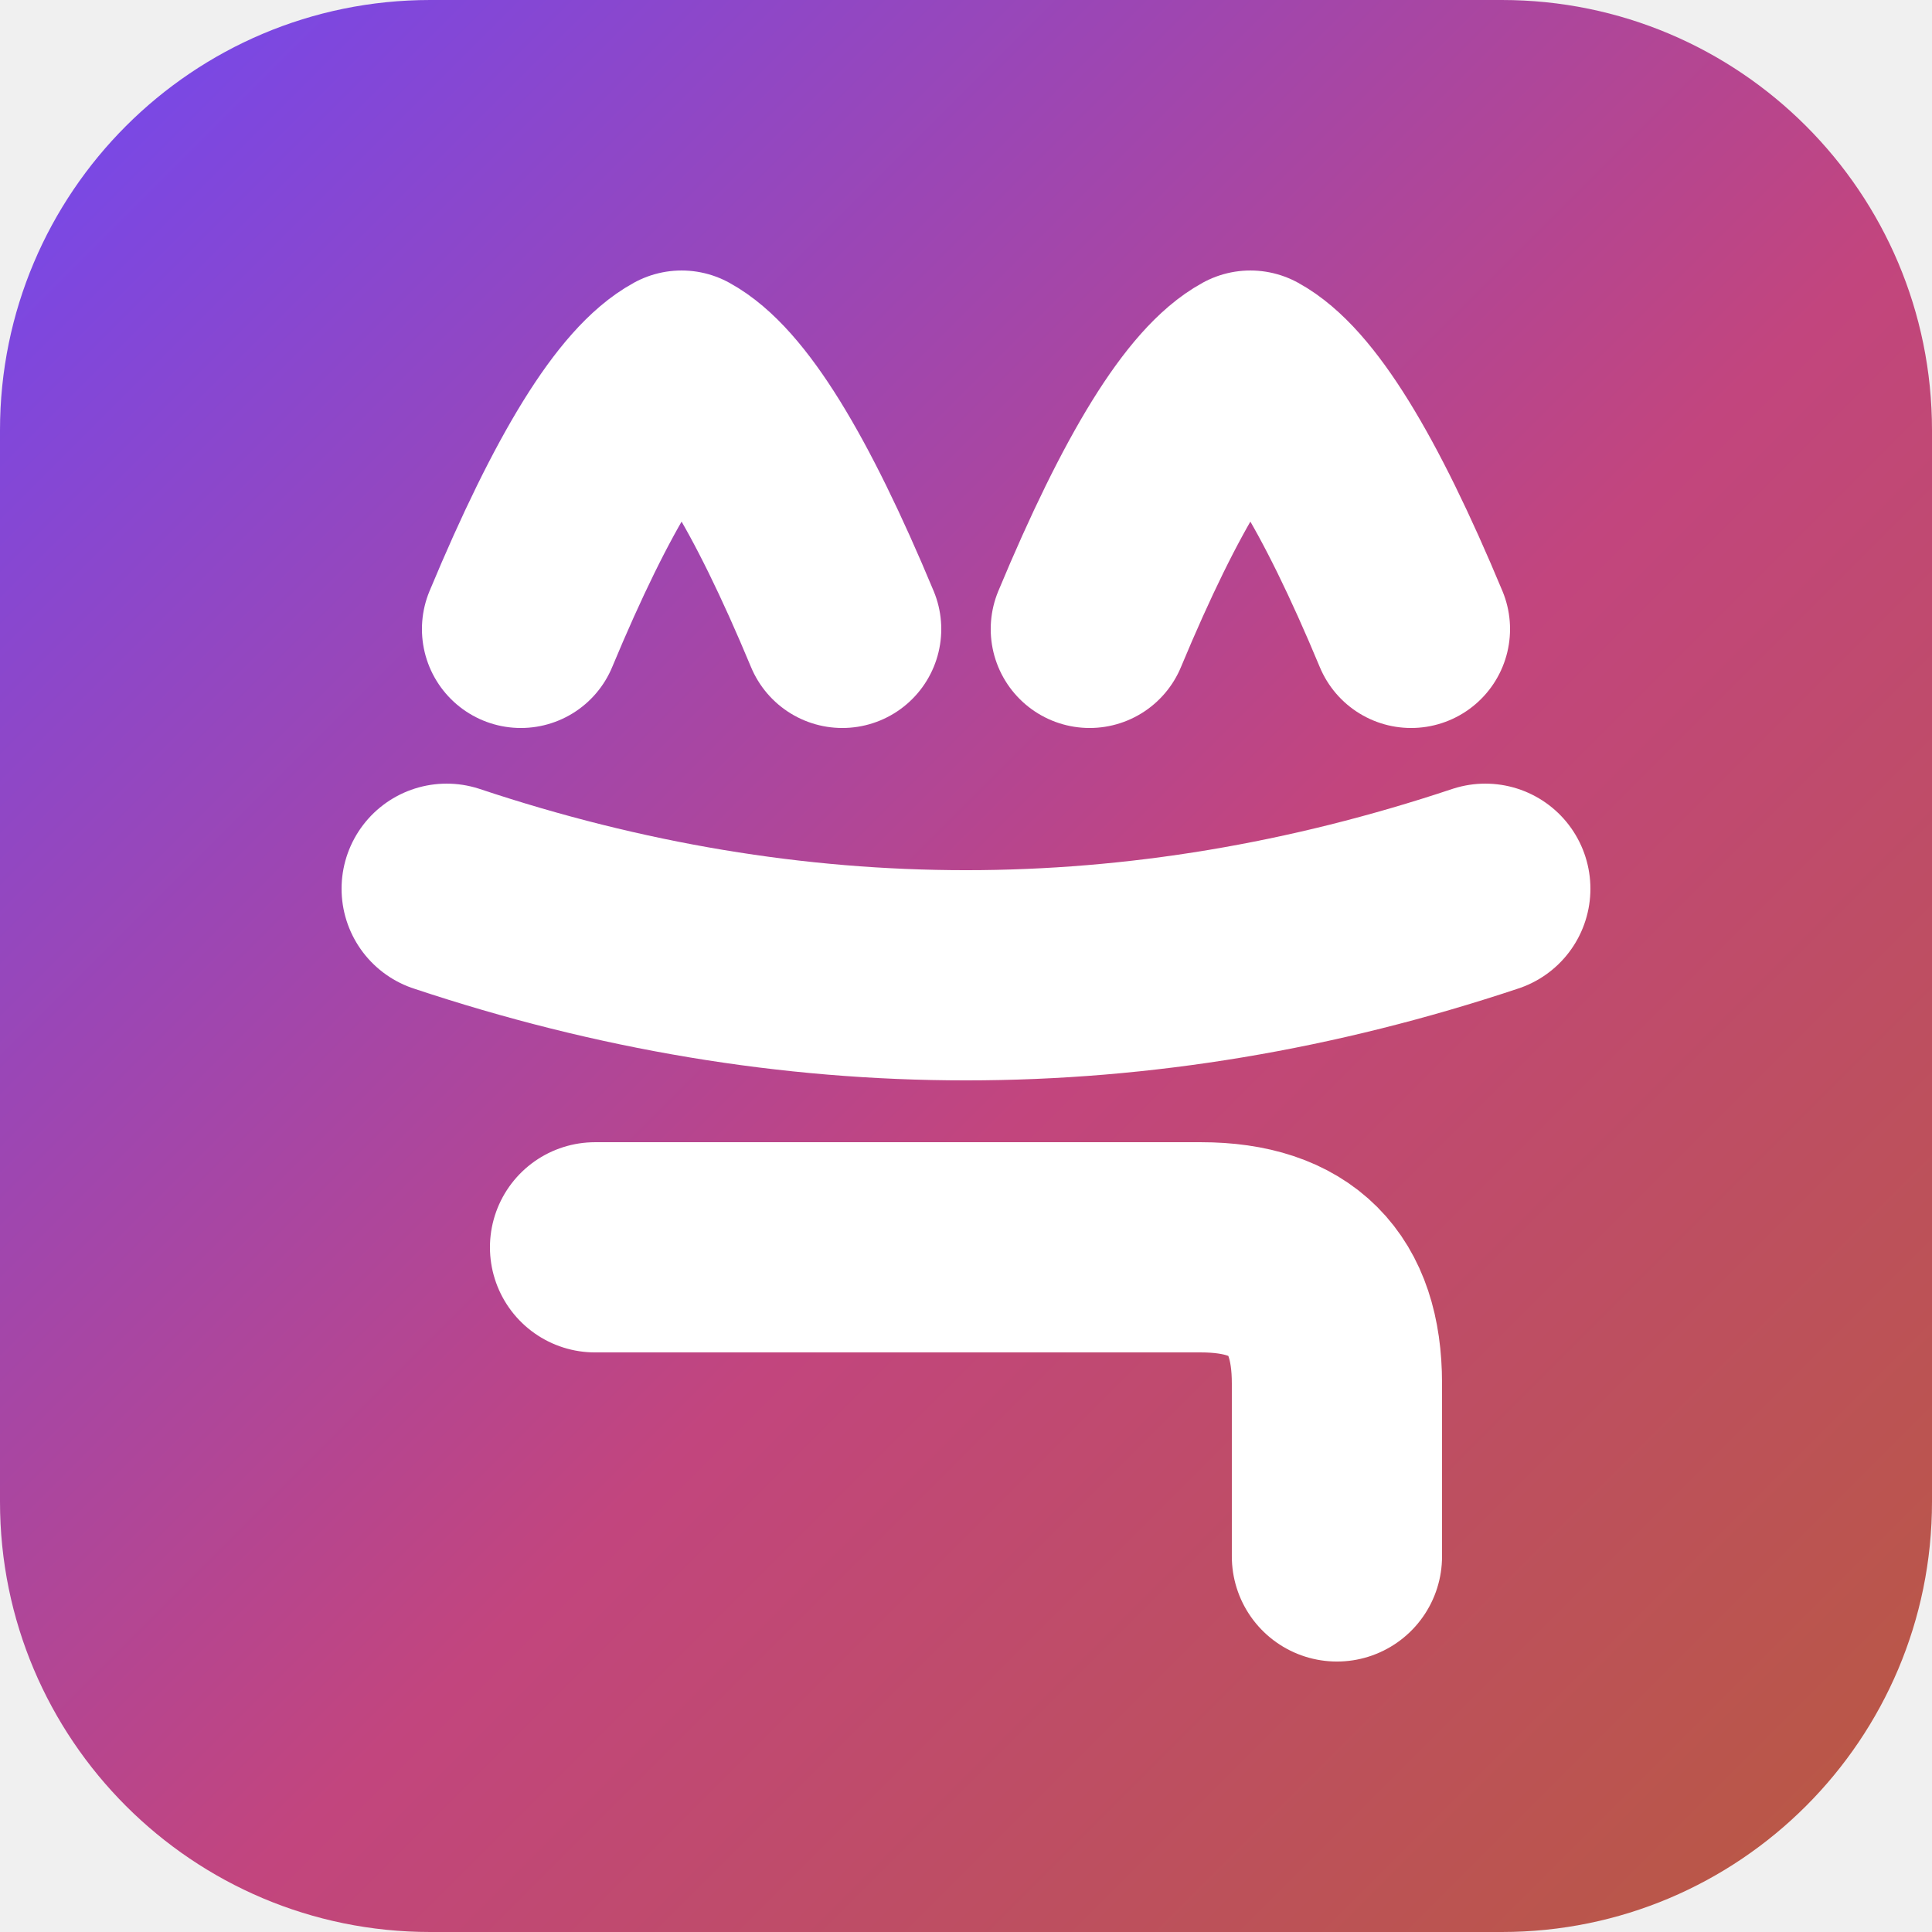
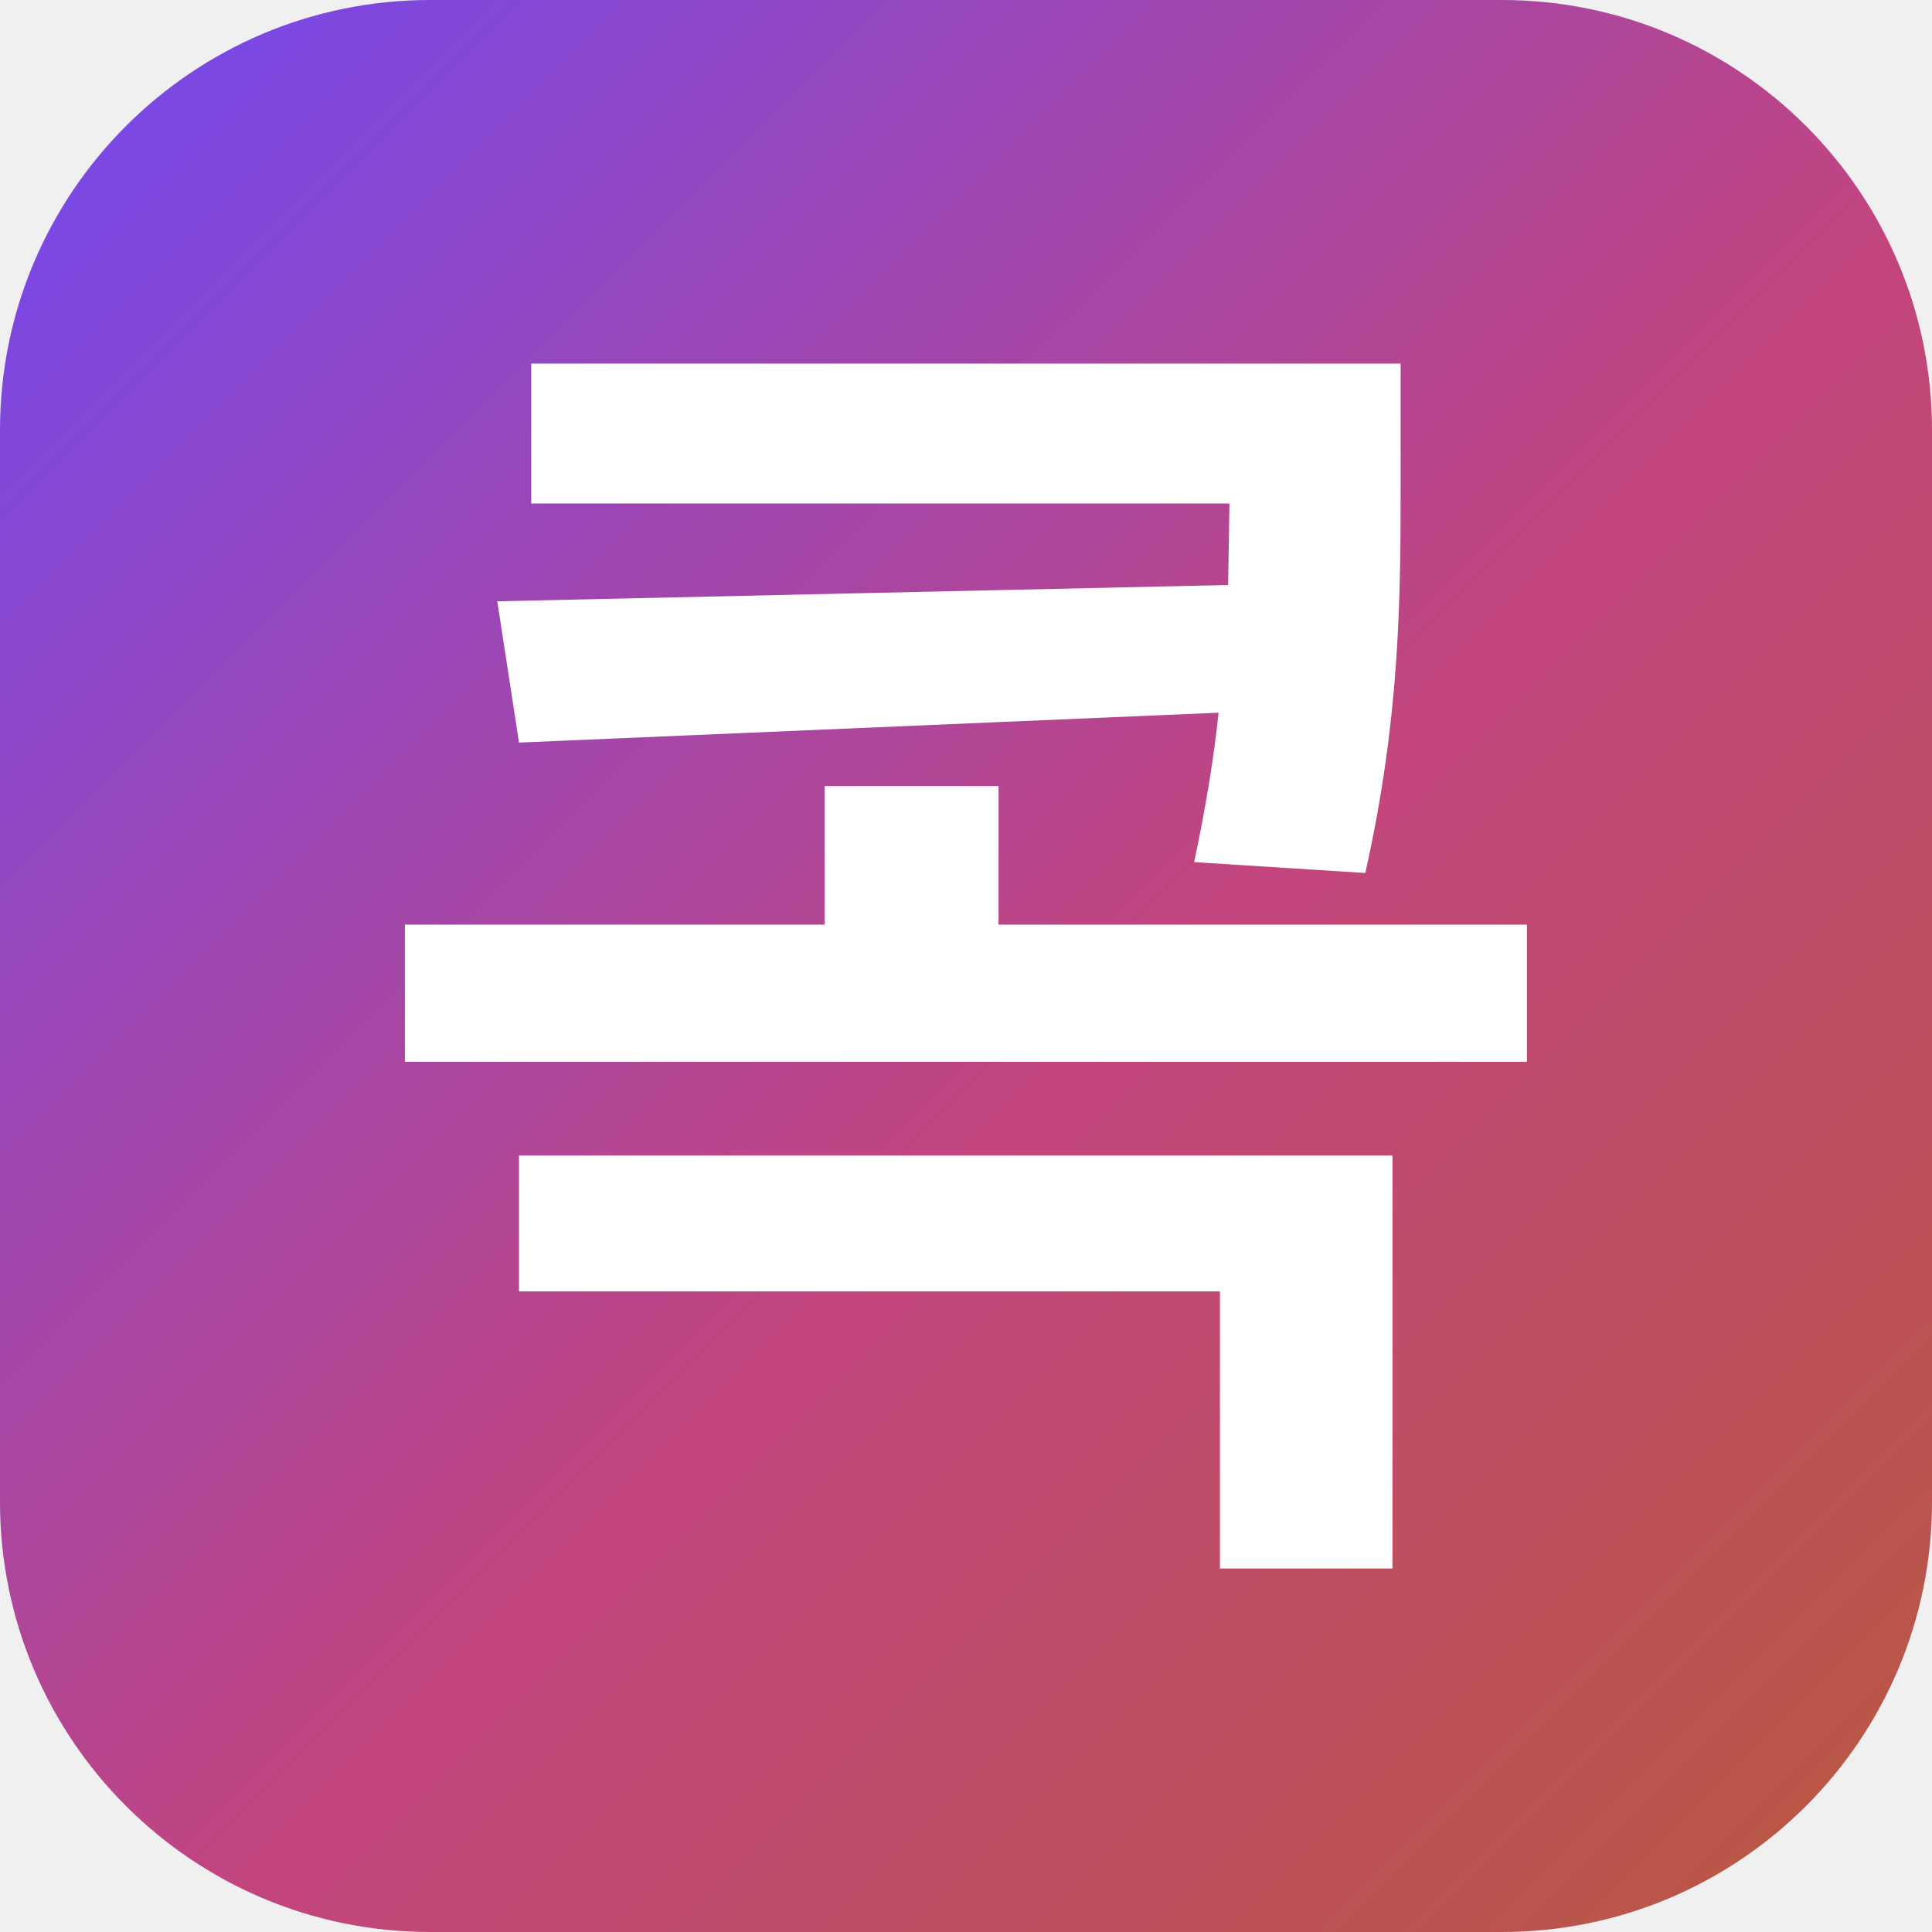
<svg xmlns="http://www.w3.org/2000/svg" viewBox="0 0 512 512">
  <defs>
    <linearGradient id="bg" x1="0" y1="0" x2="1" y2="1">
      <stop offset="0" stop-color="#7048F2" />
      <stop offset=".55" stop-color="#C2457E" />
      <stop offset="1" stop-color="#B85A3E" />
    </linearGradient>
  </defs>
  <rect width="512" height="512" rx="114" fill="url(#bg)" />
-   <g transform="translate(88.88 74.96) scale(3.2768)">
-     <path d="M15 28 Q22.5 10 28 7 Q33.5 10 41 28 M61 28 Q68.5 10 74 7 Q79.5 10 87 28 " fill="none" stroke="#fff" stroke-width="16" stroke-linecap="round" stroke-linejoin="round" />
-     <path d="M9 49 Q51 63.0 93 49" fill="none" stroke="#fff" stroke-width="17" stroke-linecap="round" stroke-linejoin="round" />
-     <path d="M21 78 H70 Q81 78 81 89 V103" fill="none" stroke="#fff" stroke-width="17" stroke-linecap="round" stroke-linejoin="round" />
+   <g transform="translate(107.3 96.35) scale(0.18)">
+     <path d="M1466 0H186V206H1214L1212 326L136 350L168 558L1198 514C1191 581 1179 654 1162 734L1414 750C1466 518 1466 340 1466 170ZM1652 826H874V622H618V826H0V1028H1652ZM1454 1166H168V1366H1200V1774H1454Z" fill="#fff" />
  </g>
</svg>
